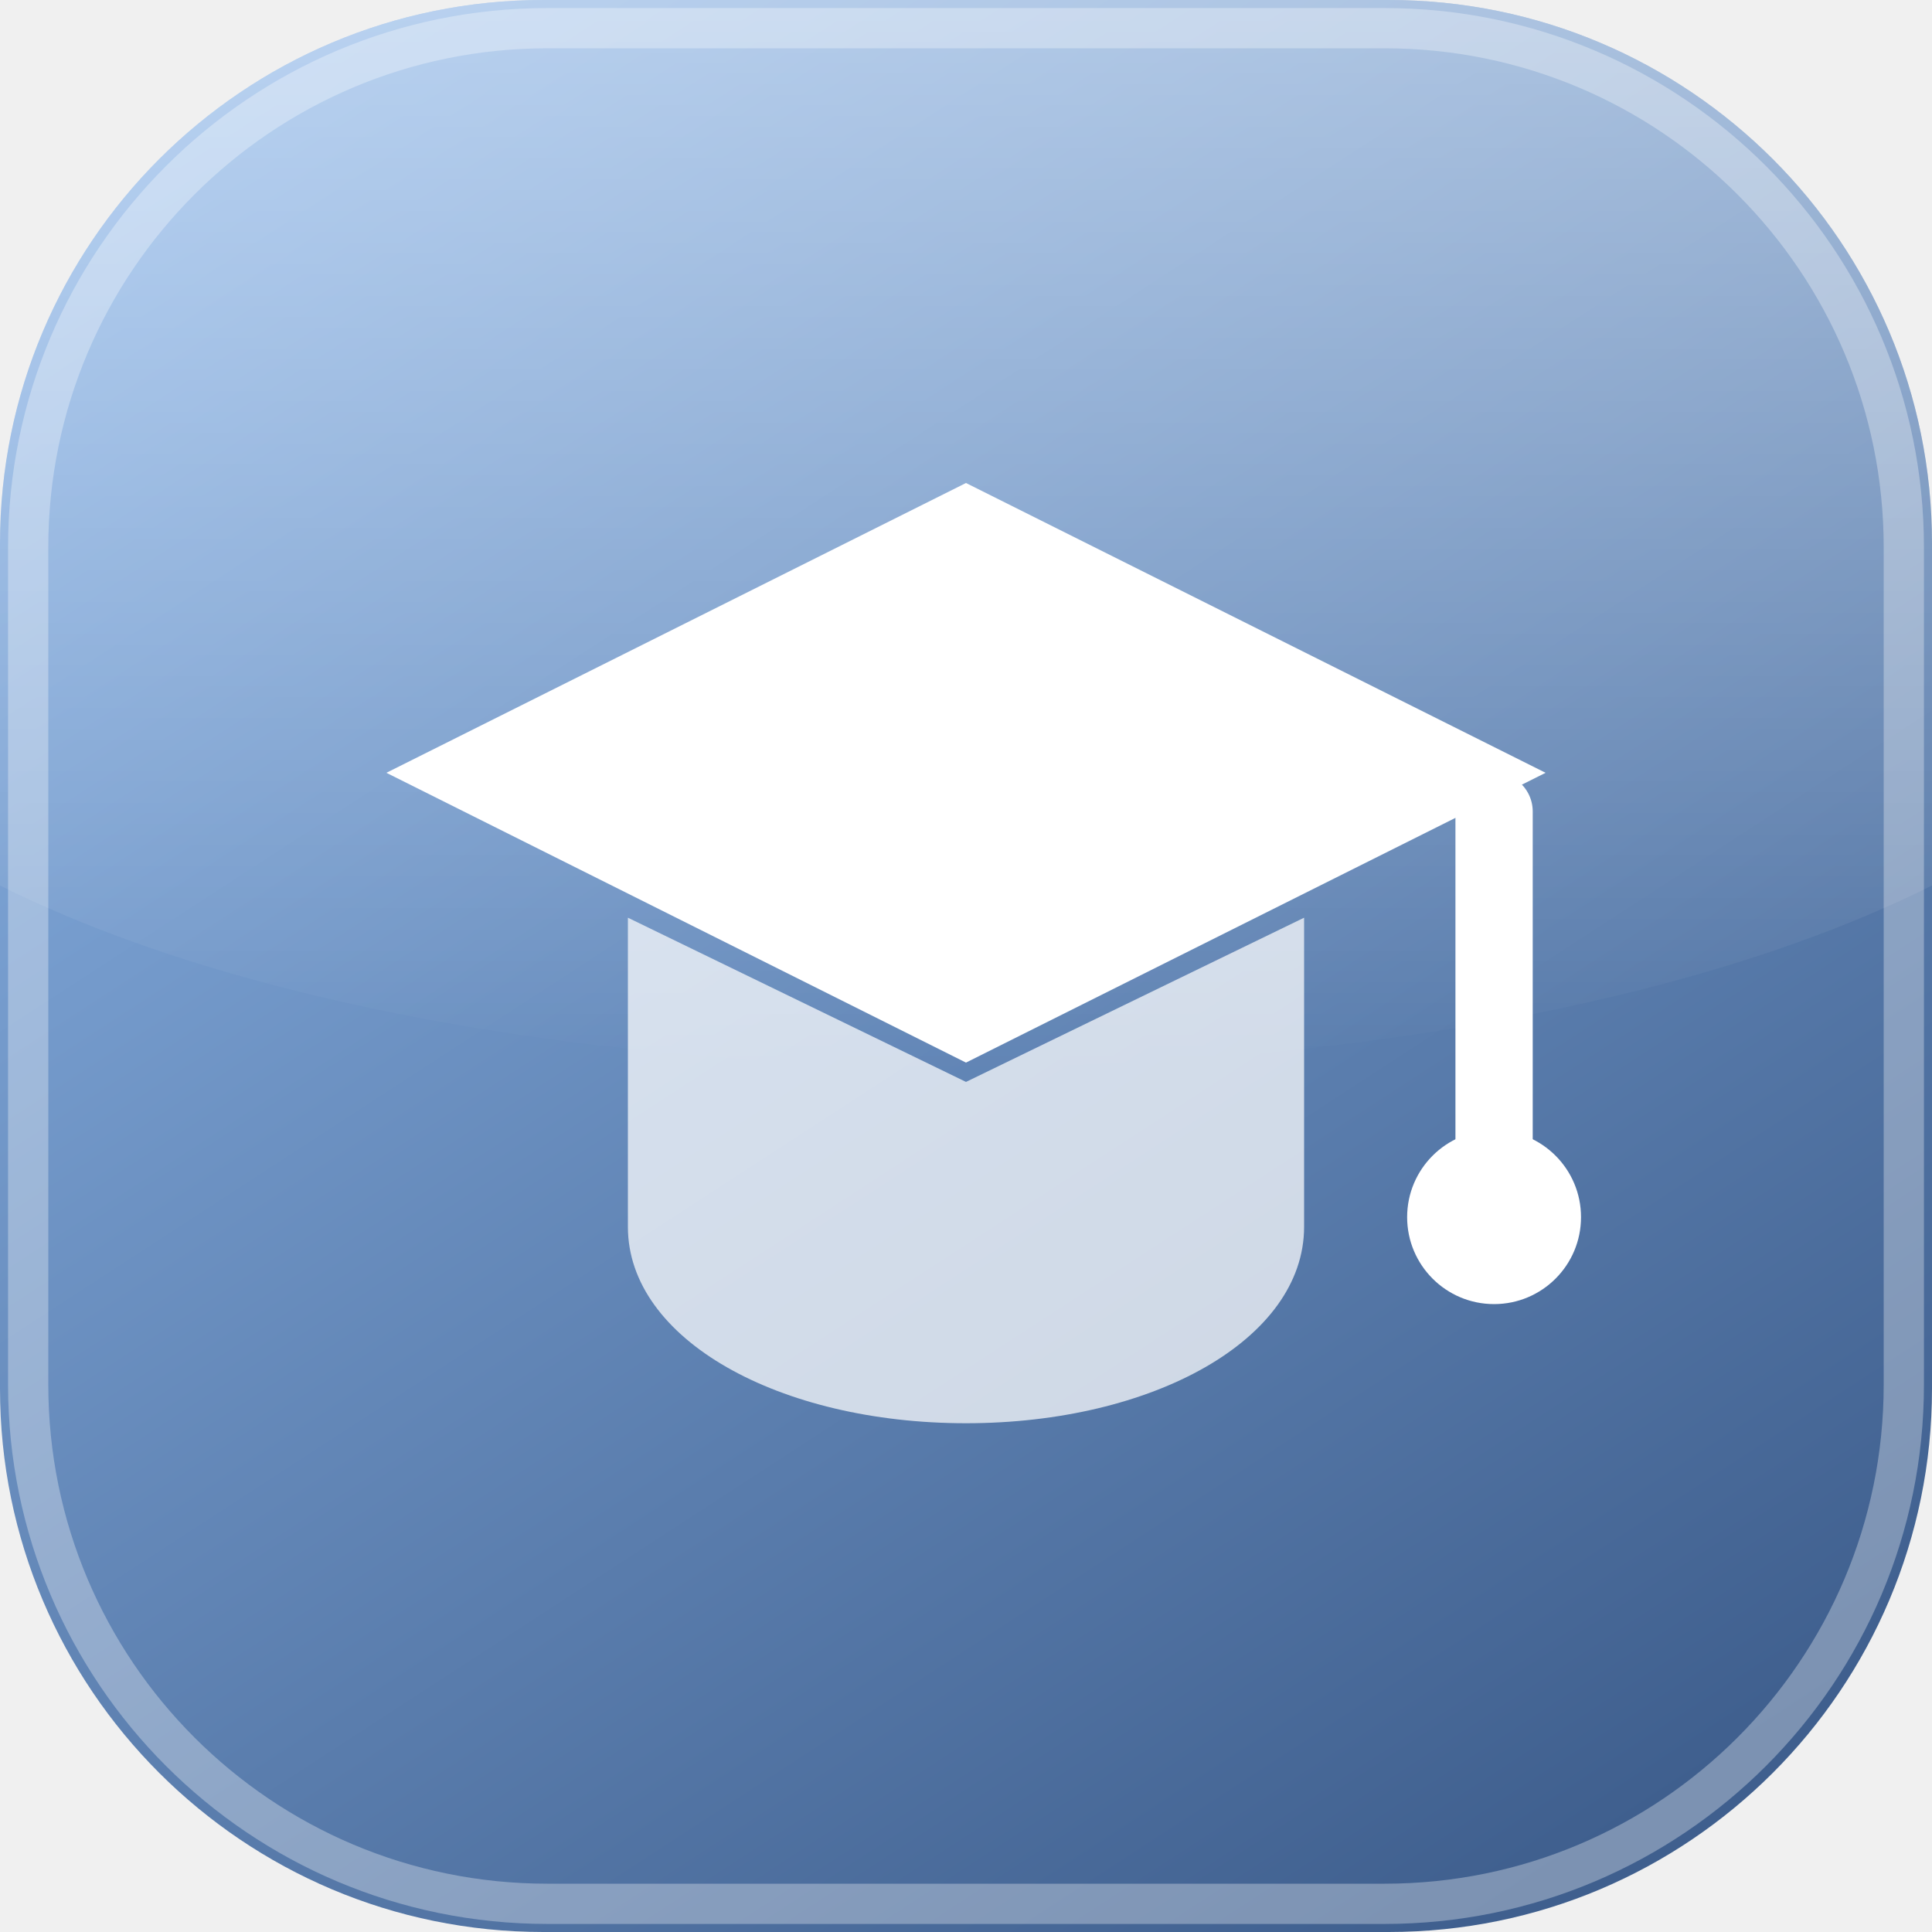
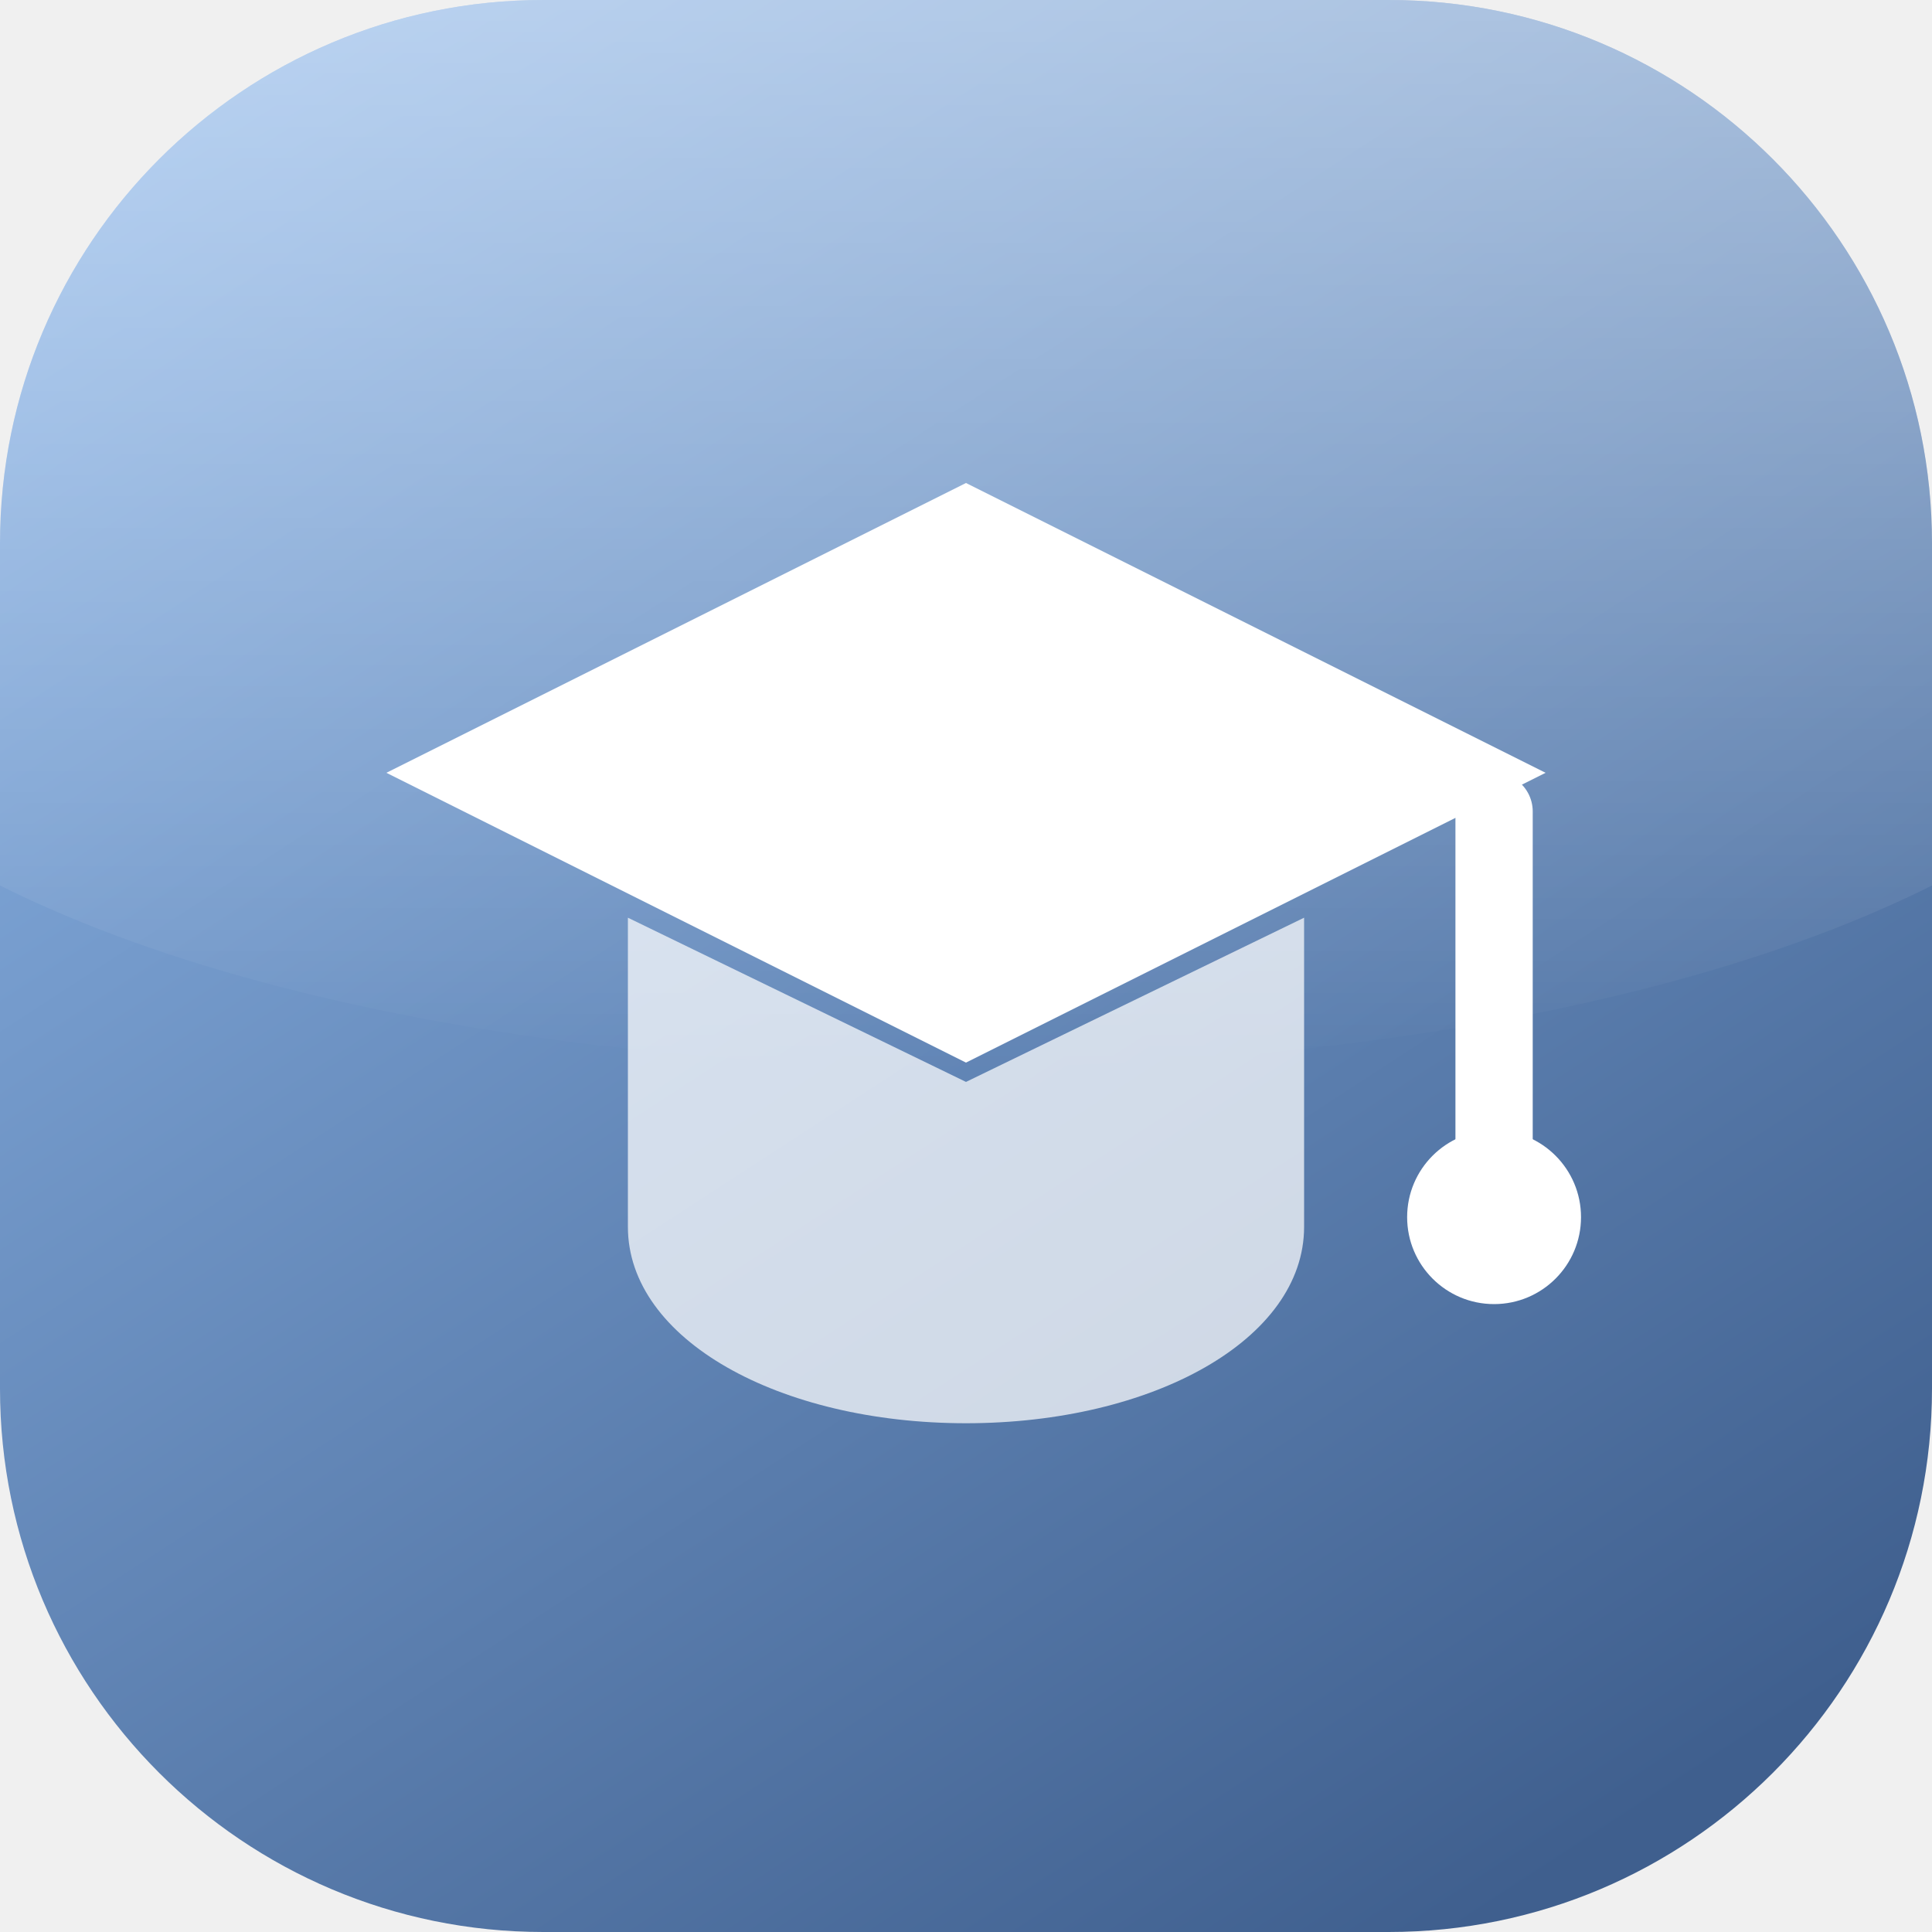
<svg xmlns="http://www.w3.org/2000/svg" viewBox="0 0 48 48" width="48" height="48">
  <defs>
    <linearGradient id="b" x1="0.1" y1="0" x2="0.75" y2="1">
      <stop offset="0" stop-color="#8FB8EA" />
      <stop offset="1" stop-color="#3F5F8E" />
    </linearGradient>
    <linearGradient id="s" x1="0" y1="0" x2="0" y2="1">
      <stop offset="0" stop-color="#FFFFFF" stop-opacity="0.40" />
      <stop offset="1" stop-color="#FFFFFF" stop-opacity="0" />
    </linearGradient>
  </defs>
  <rect width="48" height="48" rx="13.5" fill="url(#b)" />
  <path d="M0 13.5A13.5 13.5 0 0 1 13.5 0h21A13.5 13.5 0 0 1 48 13.5V22C36 28 12 28 0 22z" fill="url(#s)" />
  <g transform="translate(24 24) scale(0.8) translate(-24 -24)">
    <polygon points="24,9 42,18 24,27 6,18" fill="#FFFFFF" />
    <path d="M13.5 22.5v9.6c0 3.5 4.7 6.1 10.5 6.1s10.5-2.6 10.5-6.1v-9.6L24 27.6z" fill="#FFFFFF" fill-opacity="0.72" />
    <path d="M40.4 19.2v10.6" stroke="#FFFFFF" stroke-width="2.4" stroke-linecap="round" fill="none" />
    <circle cx="40.4" cy="31.8" r="2.7" fill="#FFFFFF" />
  </g>
-   <rect x="0.7" y="0.7" width="46.6" height="46.6" rx="12.9" fill="none" stroke="#FFFFFF" stroke-opacity="0.32" />
</svg>
